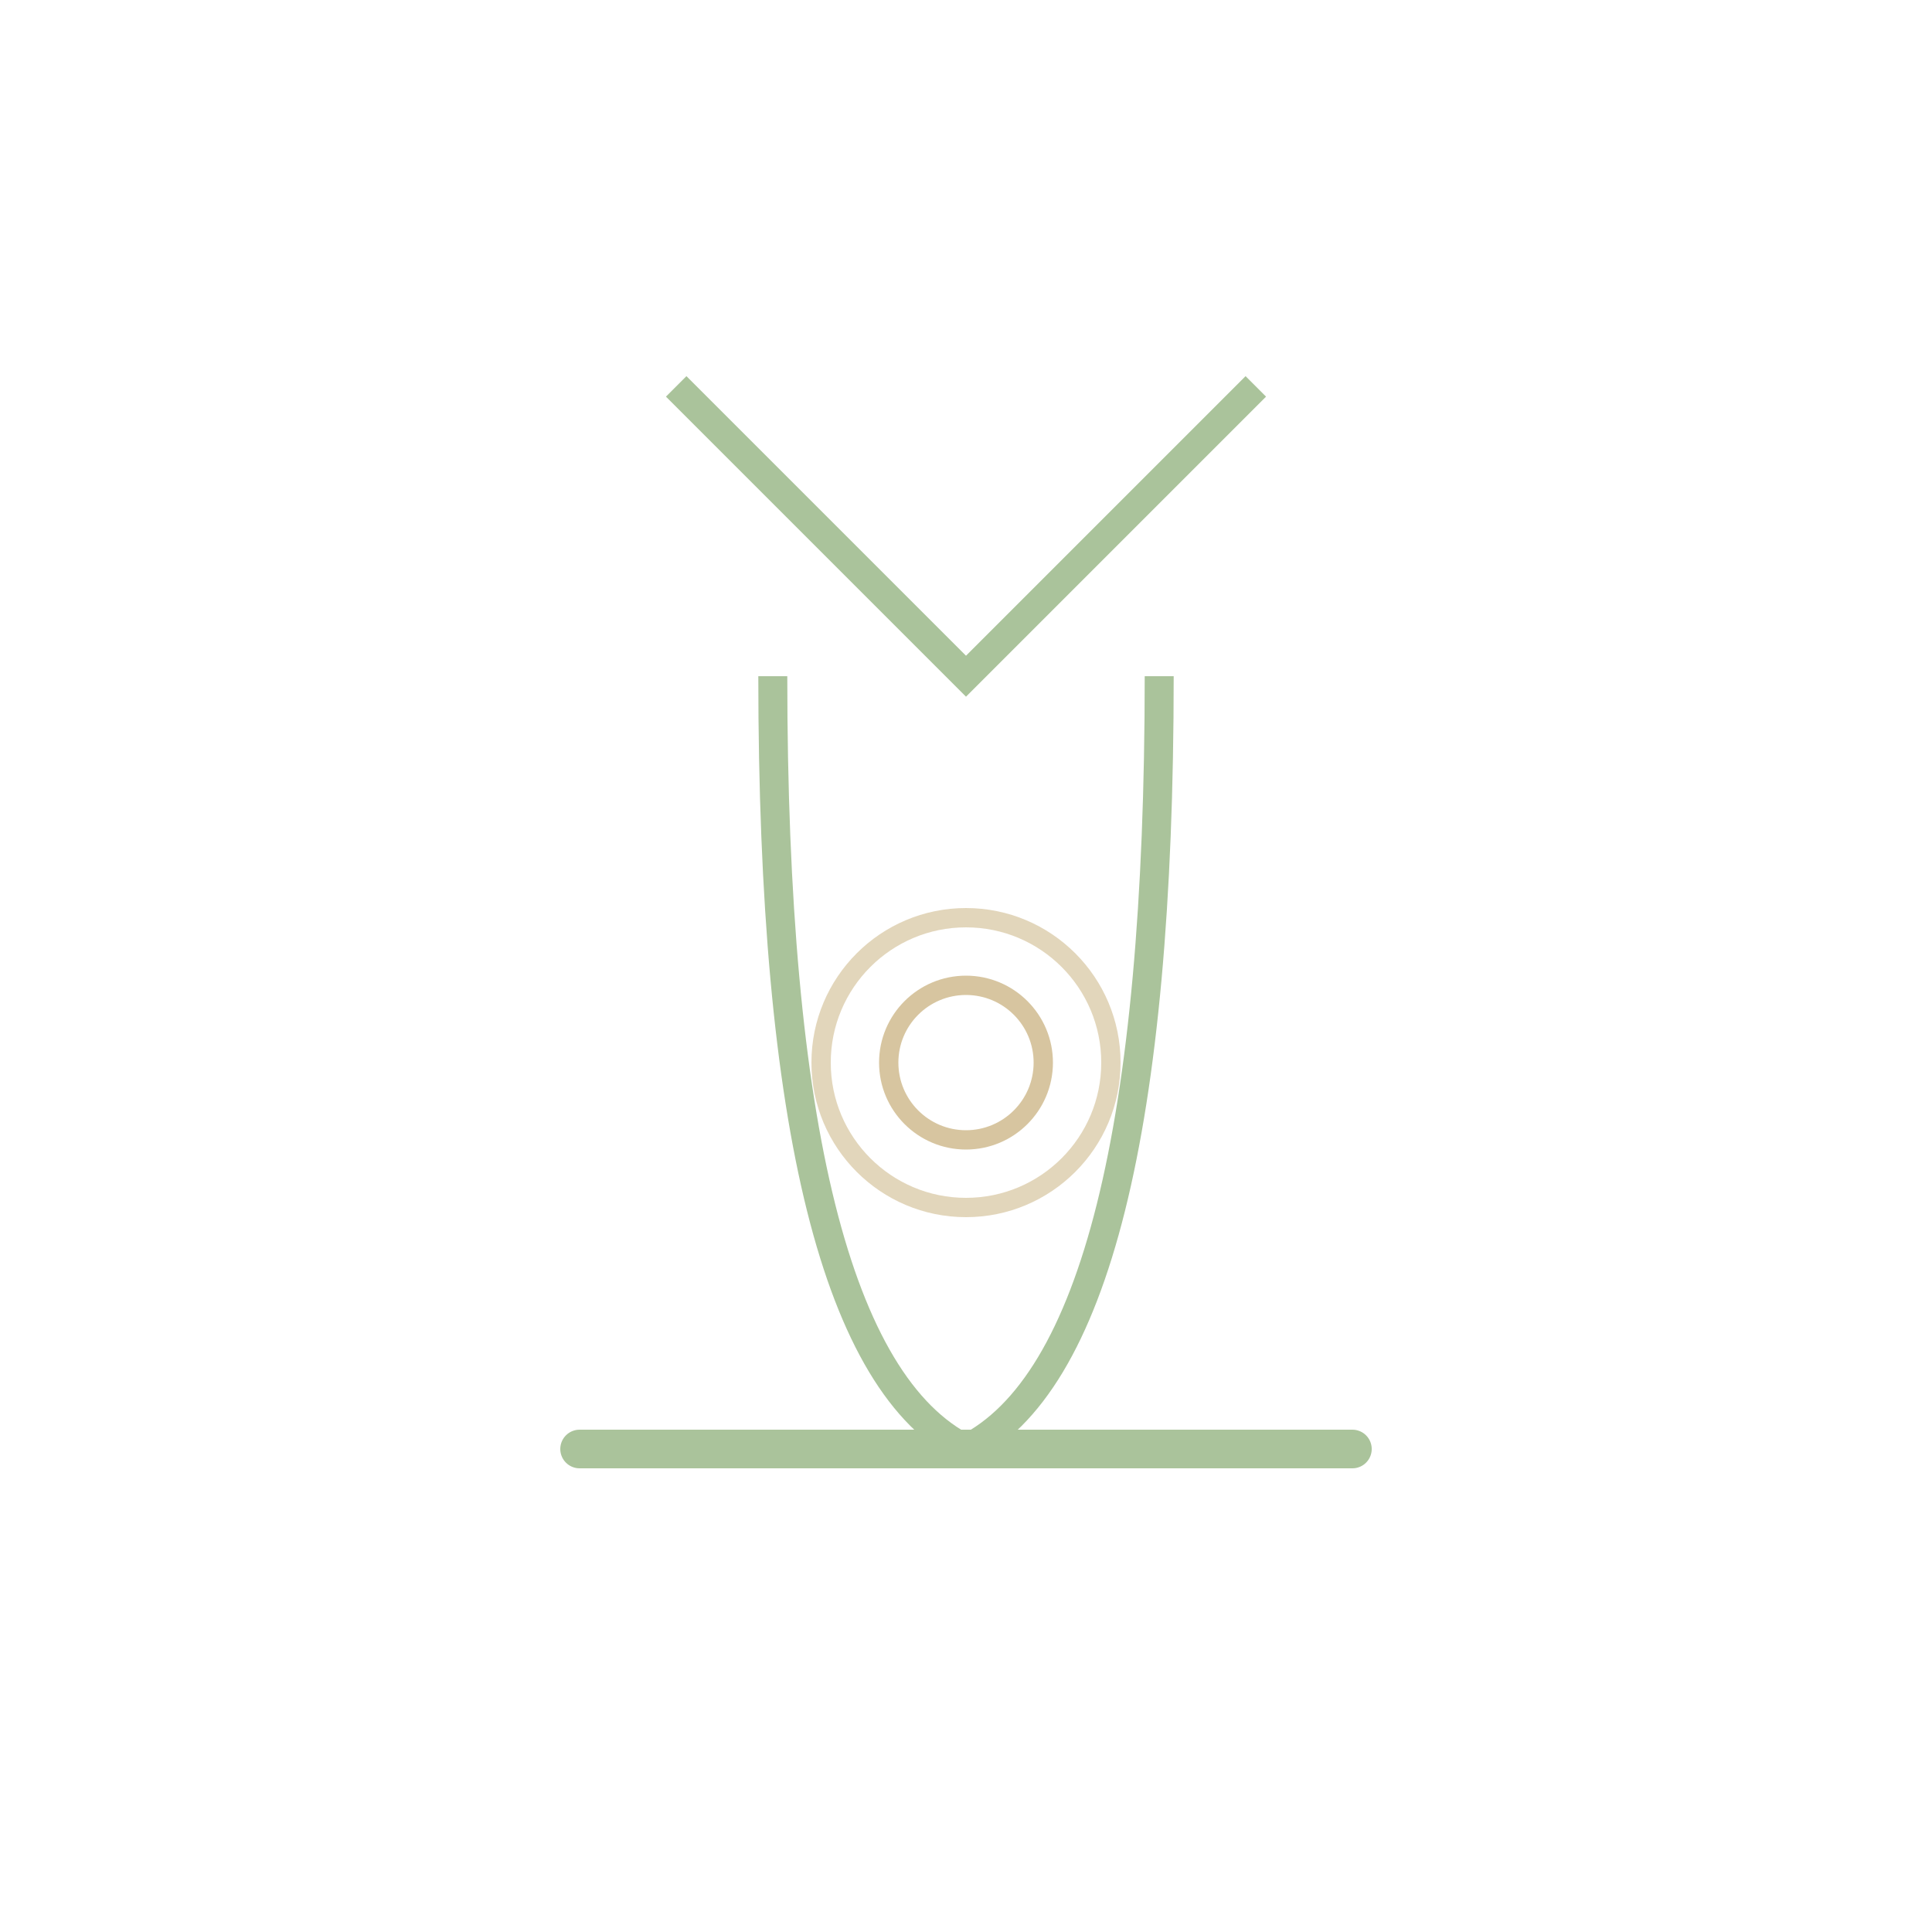
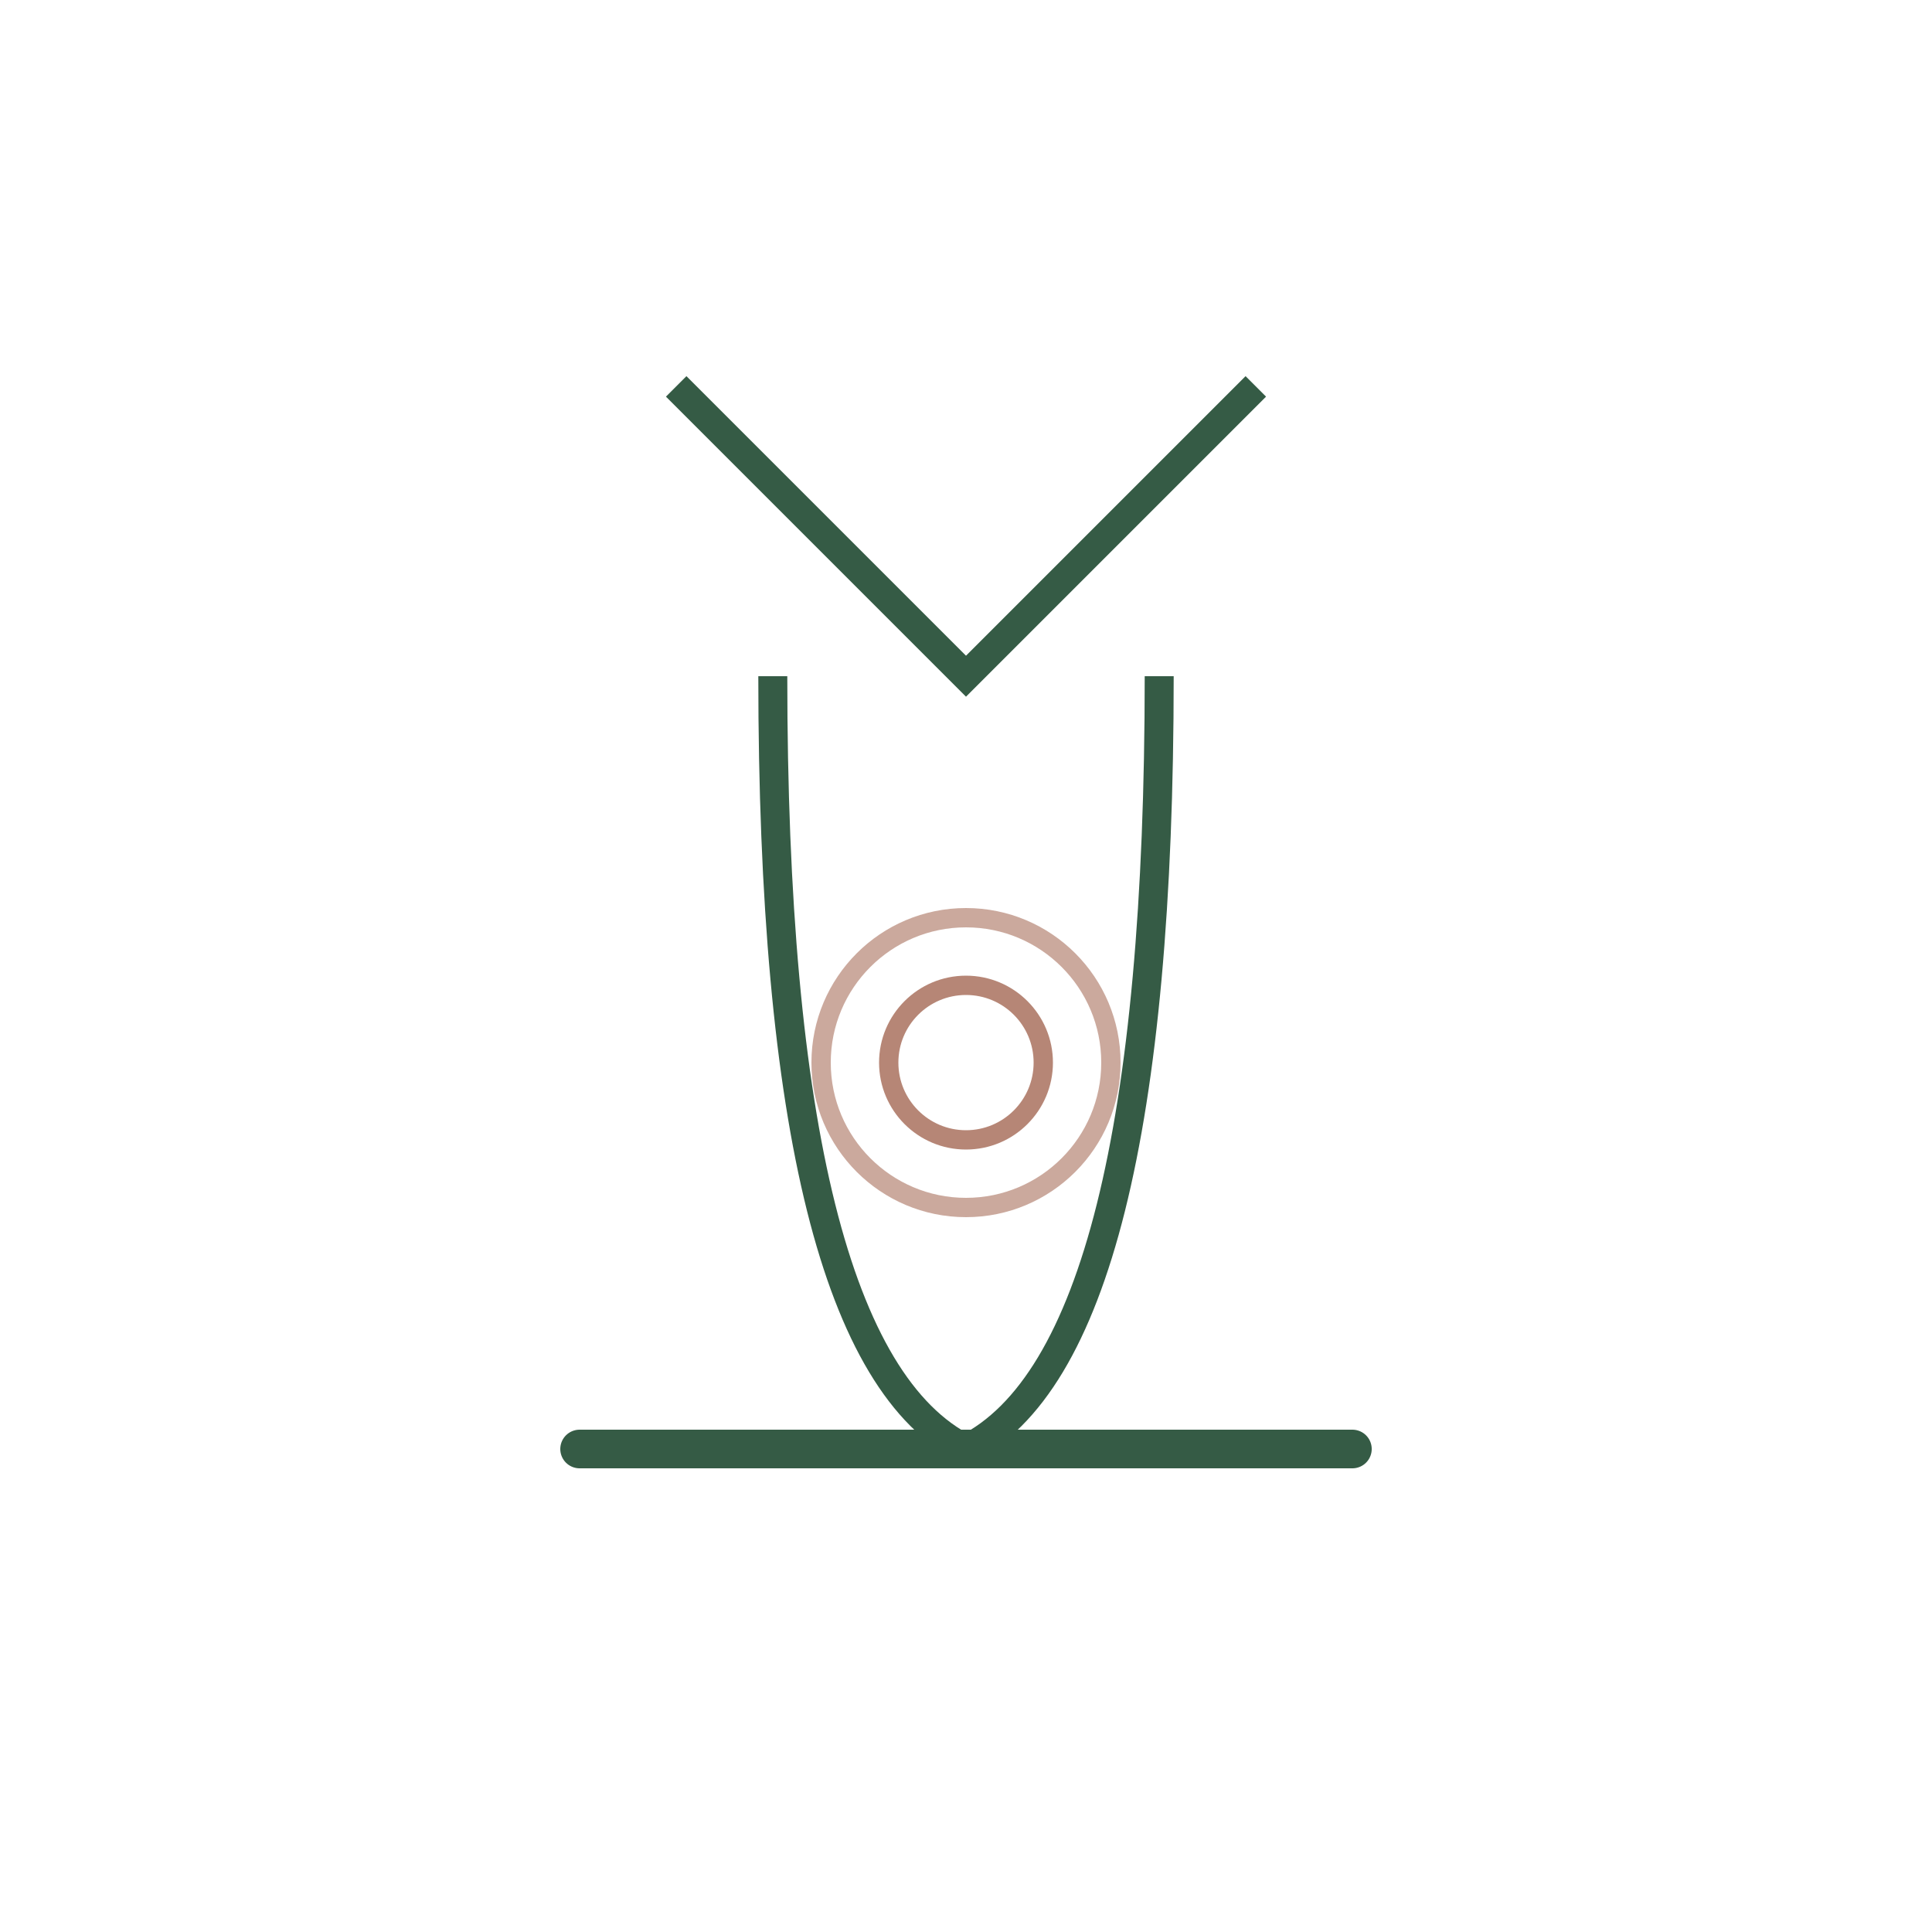
<svg xmlns="http://www.w3.org/2000/svg" viewBox="0 0 200 200" fill="none">
-   <path d="M 70 40 L 100 70 L 130 40" stroke="#aac39b" stroke-width="3" fill="none" />
-   <path d="M 80 70 Q 80 140, 100 150 Q 120 140, 120 70" stroke="#aac39b" stroke-width="3" fill="none" />
-   <line x1="60" y1="150" x2="140" y2="150" stroke="#aac39b" stroke-width="4" stroke-linecap="round" />
-   <circle cx="100" cy="110" r="15" stroke="#c6ad78" stroke-width="2" fill="none" opacity="0.5" />
-   <circle cx="100" cy="110" r="8" stroke="#c6ad78" stroke-width="2" fill="none" opacity="0.7" />
+   <path d="M 70 40 L 100 70 L 130 40" stroke="#355b45" stroke-width="3" fill="none" />
+   <path d="M 80 70 Q 80 140, 100 150 Q 120 140, 120 70" stroke="#355b45" stroke-width="3" fill="none" />
+   <line x1="60" y1="150" x2="140" y2="150" stroke="#355b45" stroke-width="4" stroke-linecap="round" />
+   <circle cx="100" cy="110" r="15" stroke="#97533c" stroke-width="2" fill="none" opacity="0.5" />
+   <circle cx="100" cy="110" r="8" stroke="#97533c" stroke-width="2" fill="none" opacity="0.7" />
</svg>
